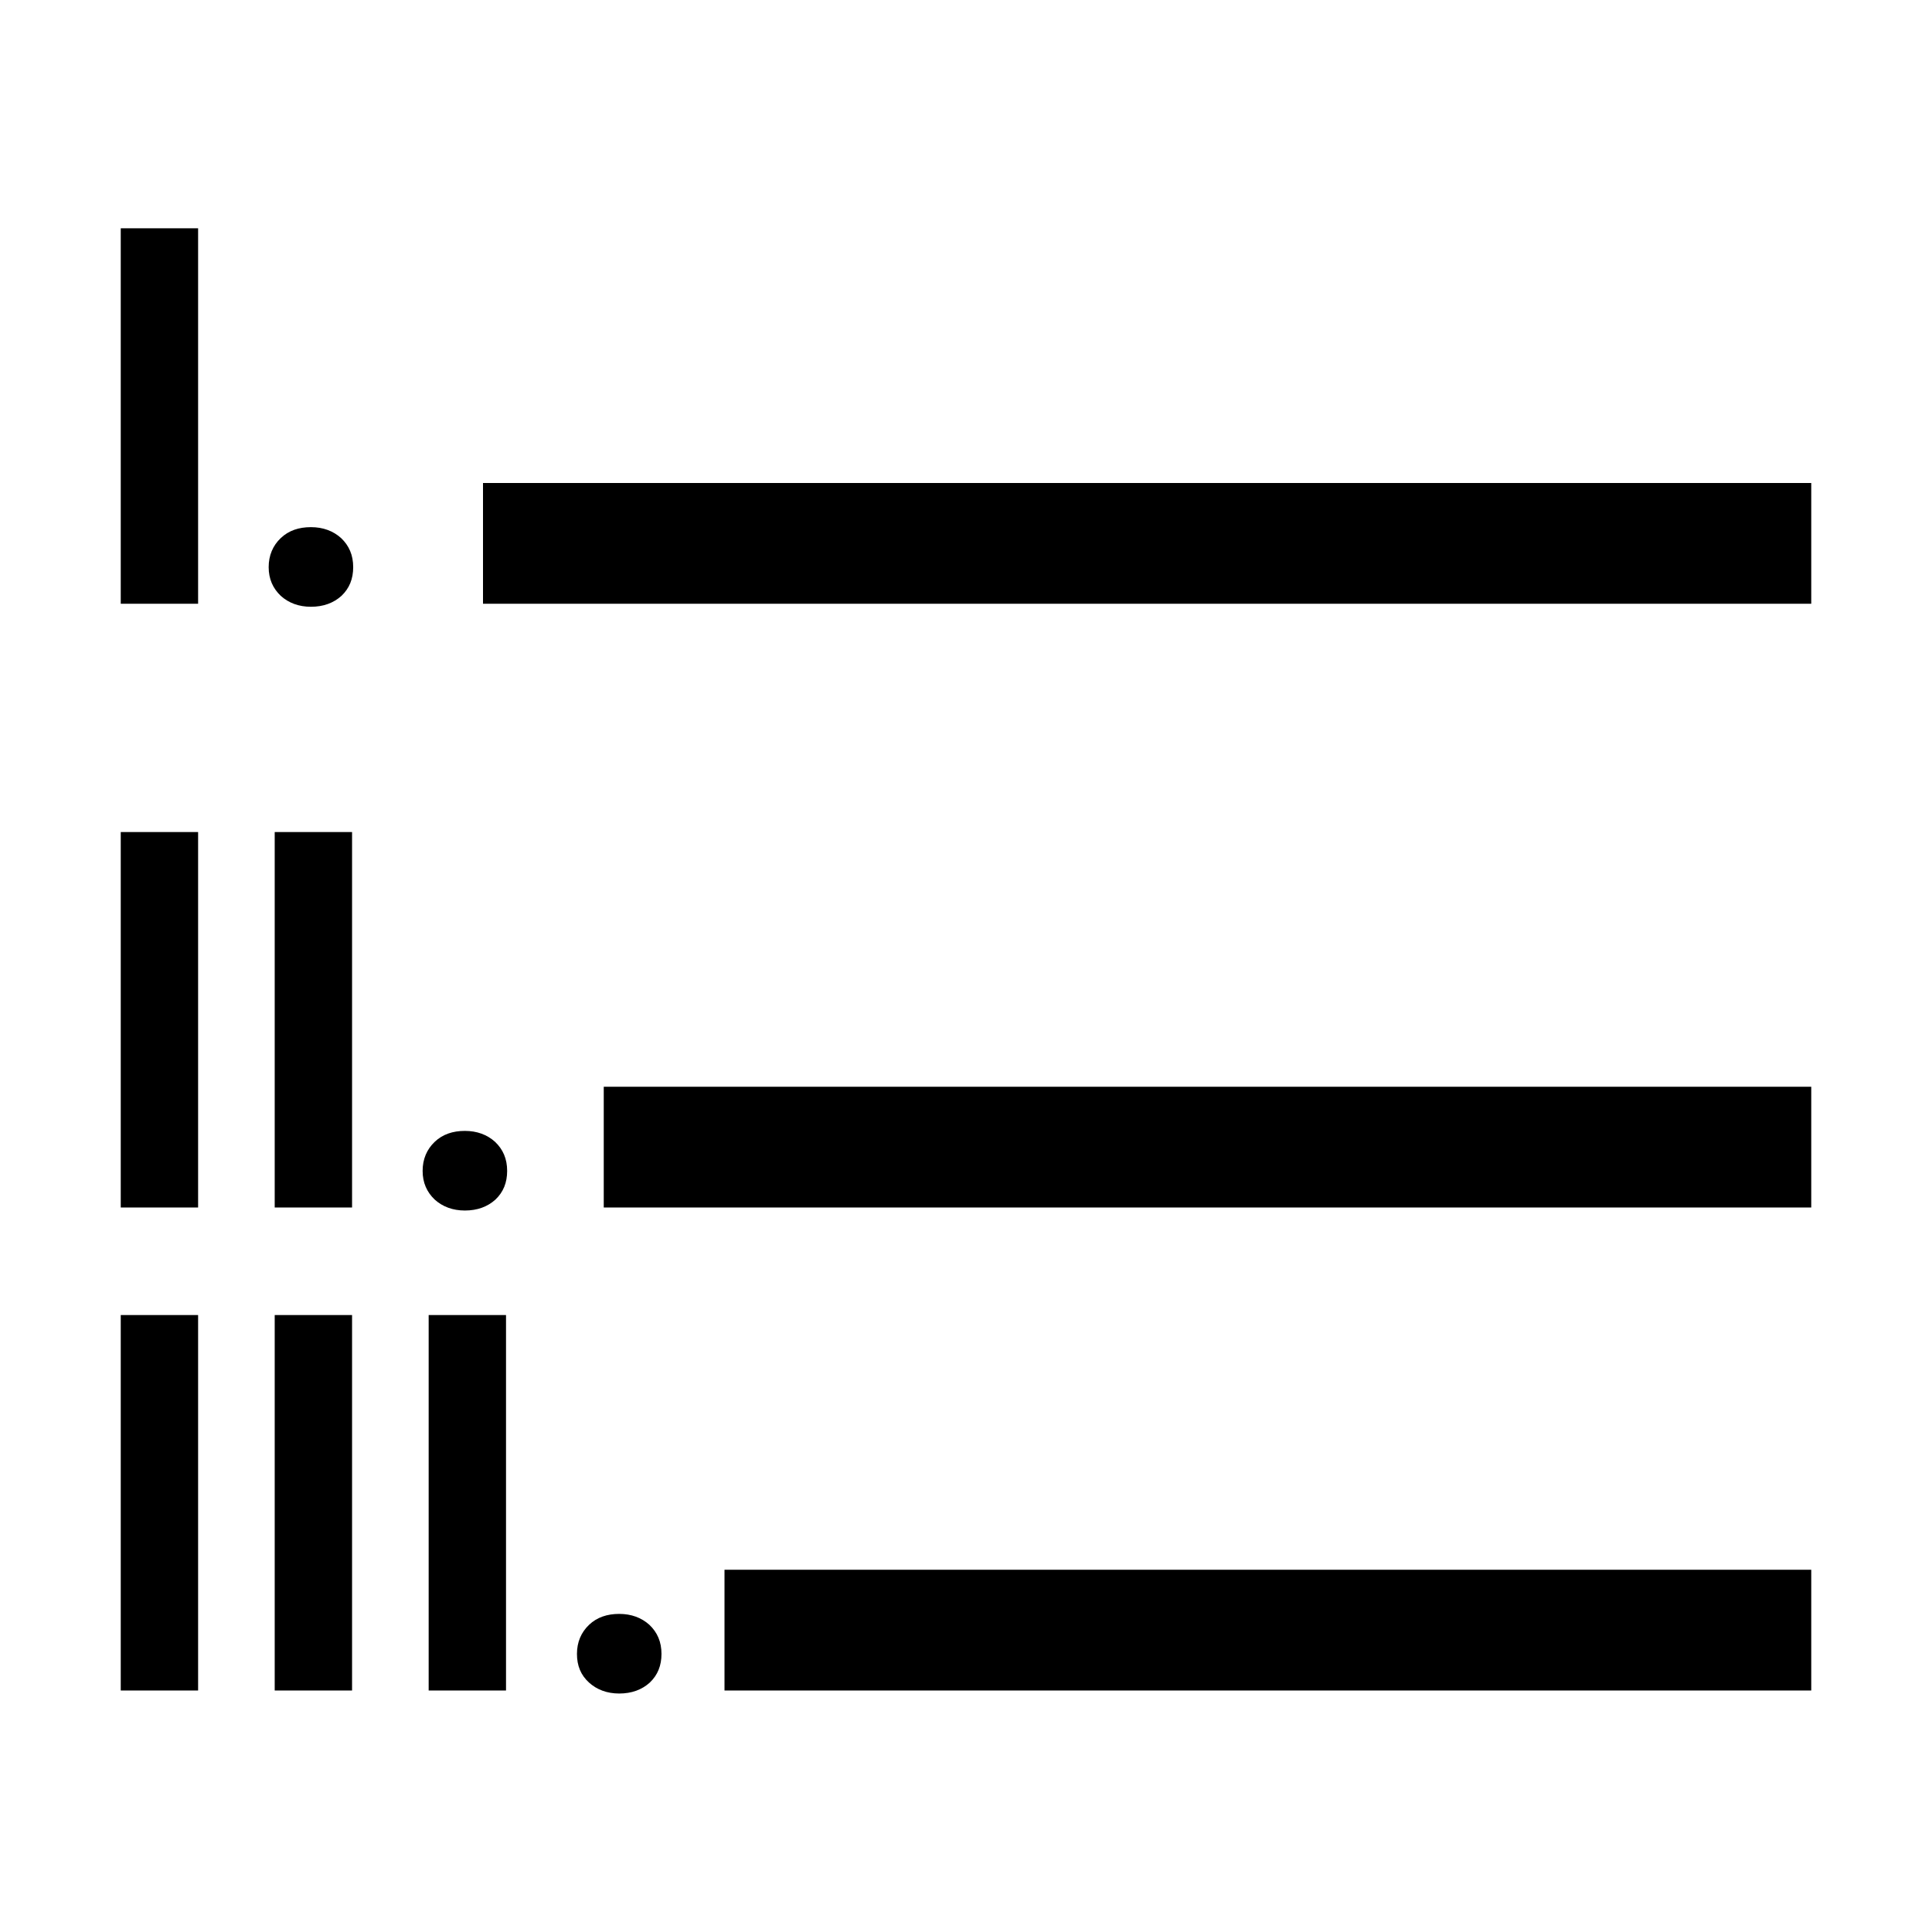
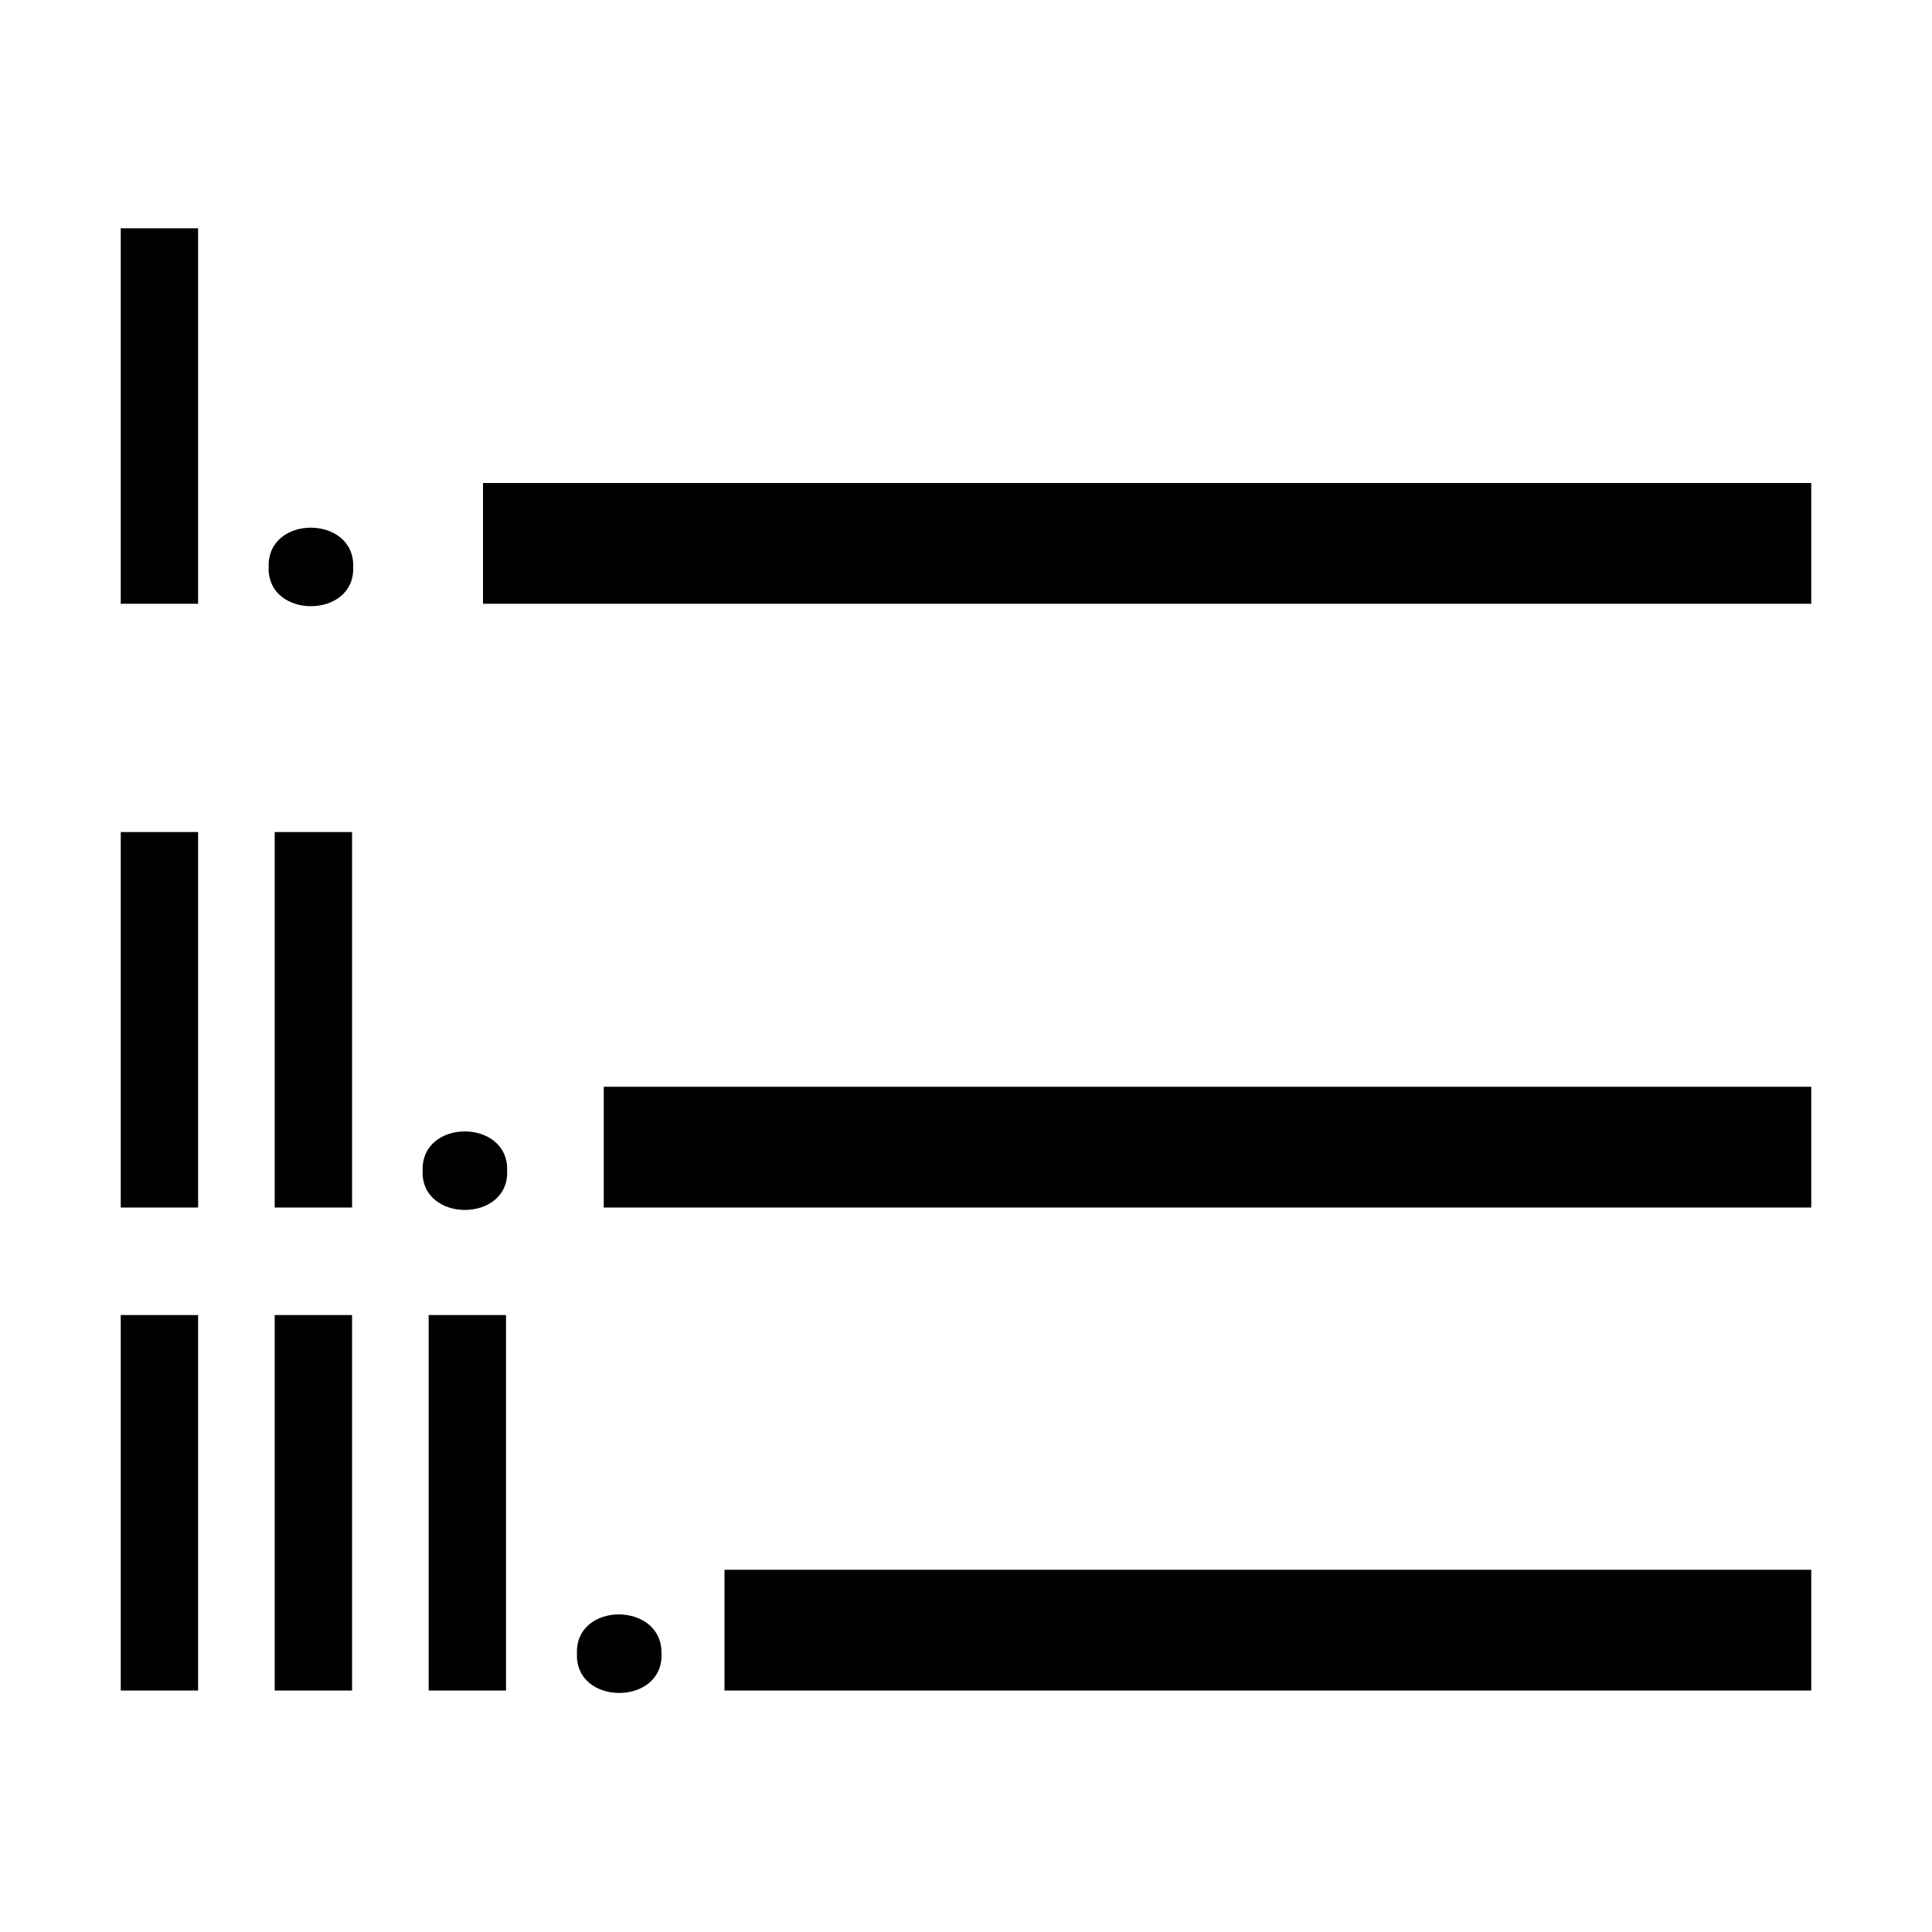
<svg xmlns="http://www.w3.org/2000/svg" version="1.1" id="Layer_1" x="0px" y="0px" width="512px" height="512px" viewBox="0 0 512 512" enable-background="new 0 0 512 512" xml:space="preserve">
-   <g>
-     <path d="M52.5,160H32V60.5h20.5V160z" />
-     <path d="M71.2,150.3c0-3.1,1.1-5.7,3.2-7.7c2.1-2,4.8-2.9,8-2.9c3.2,0,5.9,1,8,2.9c2.1,2,3.2,4.5,3.2,7.7c0,3.1-1,5.6-3.1,7.6   c-2.1,1.9-4.8,2.9-8.1,2.9c-3.2,0-5.9-1-8-2.9C72.3,155.9,71.2,153.4,71.2,150.3z" />
-   </g>
-   <g>
-     <path d="M52.5,320H32v-99.5h20.5V320z" />
-     <path d="M93.3,320H72.8v-99.5h20.5V320z" />
-     <path d="M112,310.3c0-3.1,1.1-5.7,3.2-7.7c2.1-2,4.8-2.9,8-2.9c3.2,0,5.9,1,8,2.9c2.1,2,3.2,4.5,3.2,7.7c0,3.1-1,5.6-3.1,7.6   c-2.1,1.9-4.8,2.9-8.1,2.9c-3.2,0-5.9-1-8-2.9C113.1,315.9,112,313.4,112,310.3z" />
-   </g>
-   <g>
-     <path d="M52.5,448H32v-99.5h20.5V448z" />
-     <path d="M93.3,448H72.8v-99.5h20.5V448z" />
-     <path d="M134.1,448h-20.5v-99.5h20.5V448z" />
-     <path d="M152.9,438.3c0-3.1,1.1-5.7,3.2-7.7c2.1-2,4.8-2.9,8-2.9c3.2,0,5.9,1,8,2.9c2.1,2,3.2,4.5,3.2,7.7c0,3.1-1,5.6-3.1,7.6   c-2.1,1.9-4.8,2.9-8.1,2.9c-3.2,0-5.9-1-8-2.9C153.9,443.9,152.9,441.4,152.9,438.3z" />
-   </g>
-   <rect x="128" y="128" width="352" height="32" />
-   <rect x="160" y="288" width="320" height="32" />
-   <rect x="192" y="416" width="288" height="32" />
+   <path d="M32,60.5h20.5V160H32V60.5z M72.8,448h20.5v-99.5H72.8V448z M32,448h20.5v-99.5H32V448z M71.2,150.3  c-0.5,13.8,22.9,13.8,22.4,0C94.1,136.4,70.7,136.3,71.2,150.3z M32,320h20.5v-99.5H32V320z M72.8,320h20.5v-99.5H72.8V320z   M160,320h320v-32H160V320z M128,128v32h352v-32H128z M192,448h288v-32H192V448z M113.6,448h20.5v-99.5h-20.5V448z M152.9,438.3  c-0.5,13.8,22.9,13.8,22.4,0C175.7,424.4,152.3,424.3,152.9,438.3z M112,310.3c-0.5,13.8,22.9,13.8,22.4,0  C134.9,296.4,111.5,296.3,112,310.3z" />
</svg>
